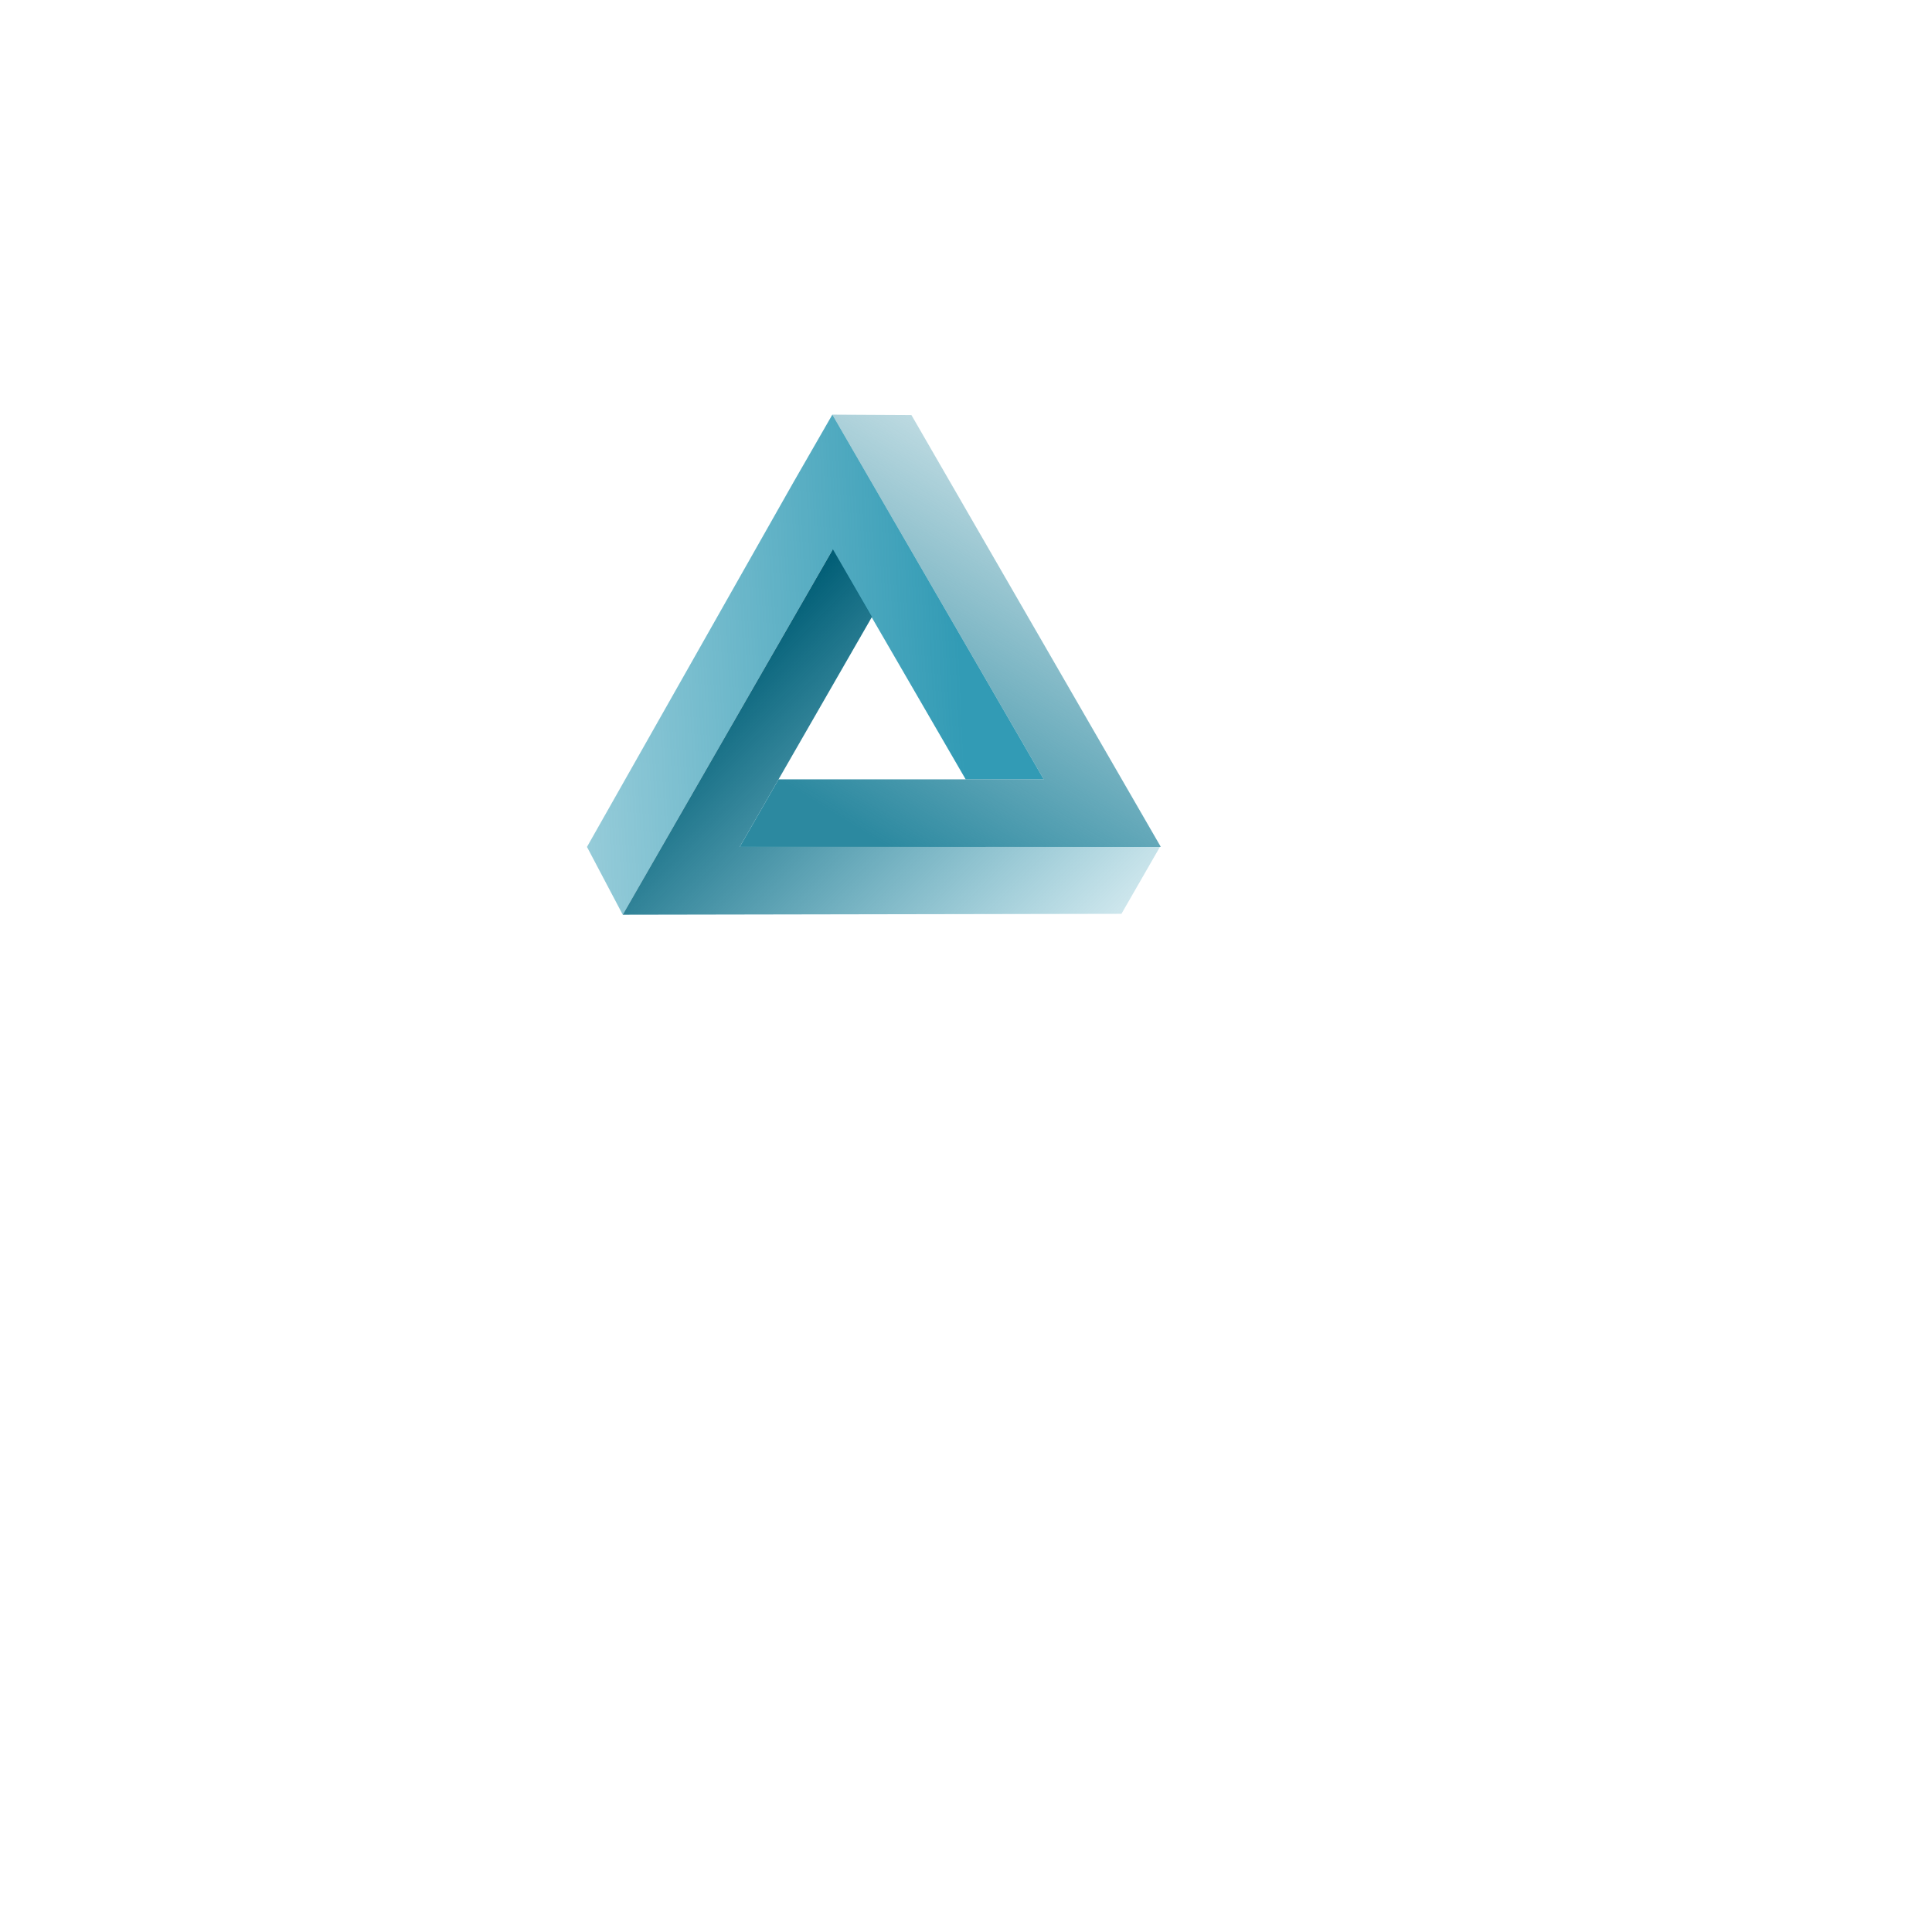
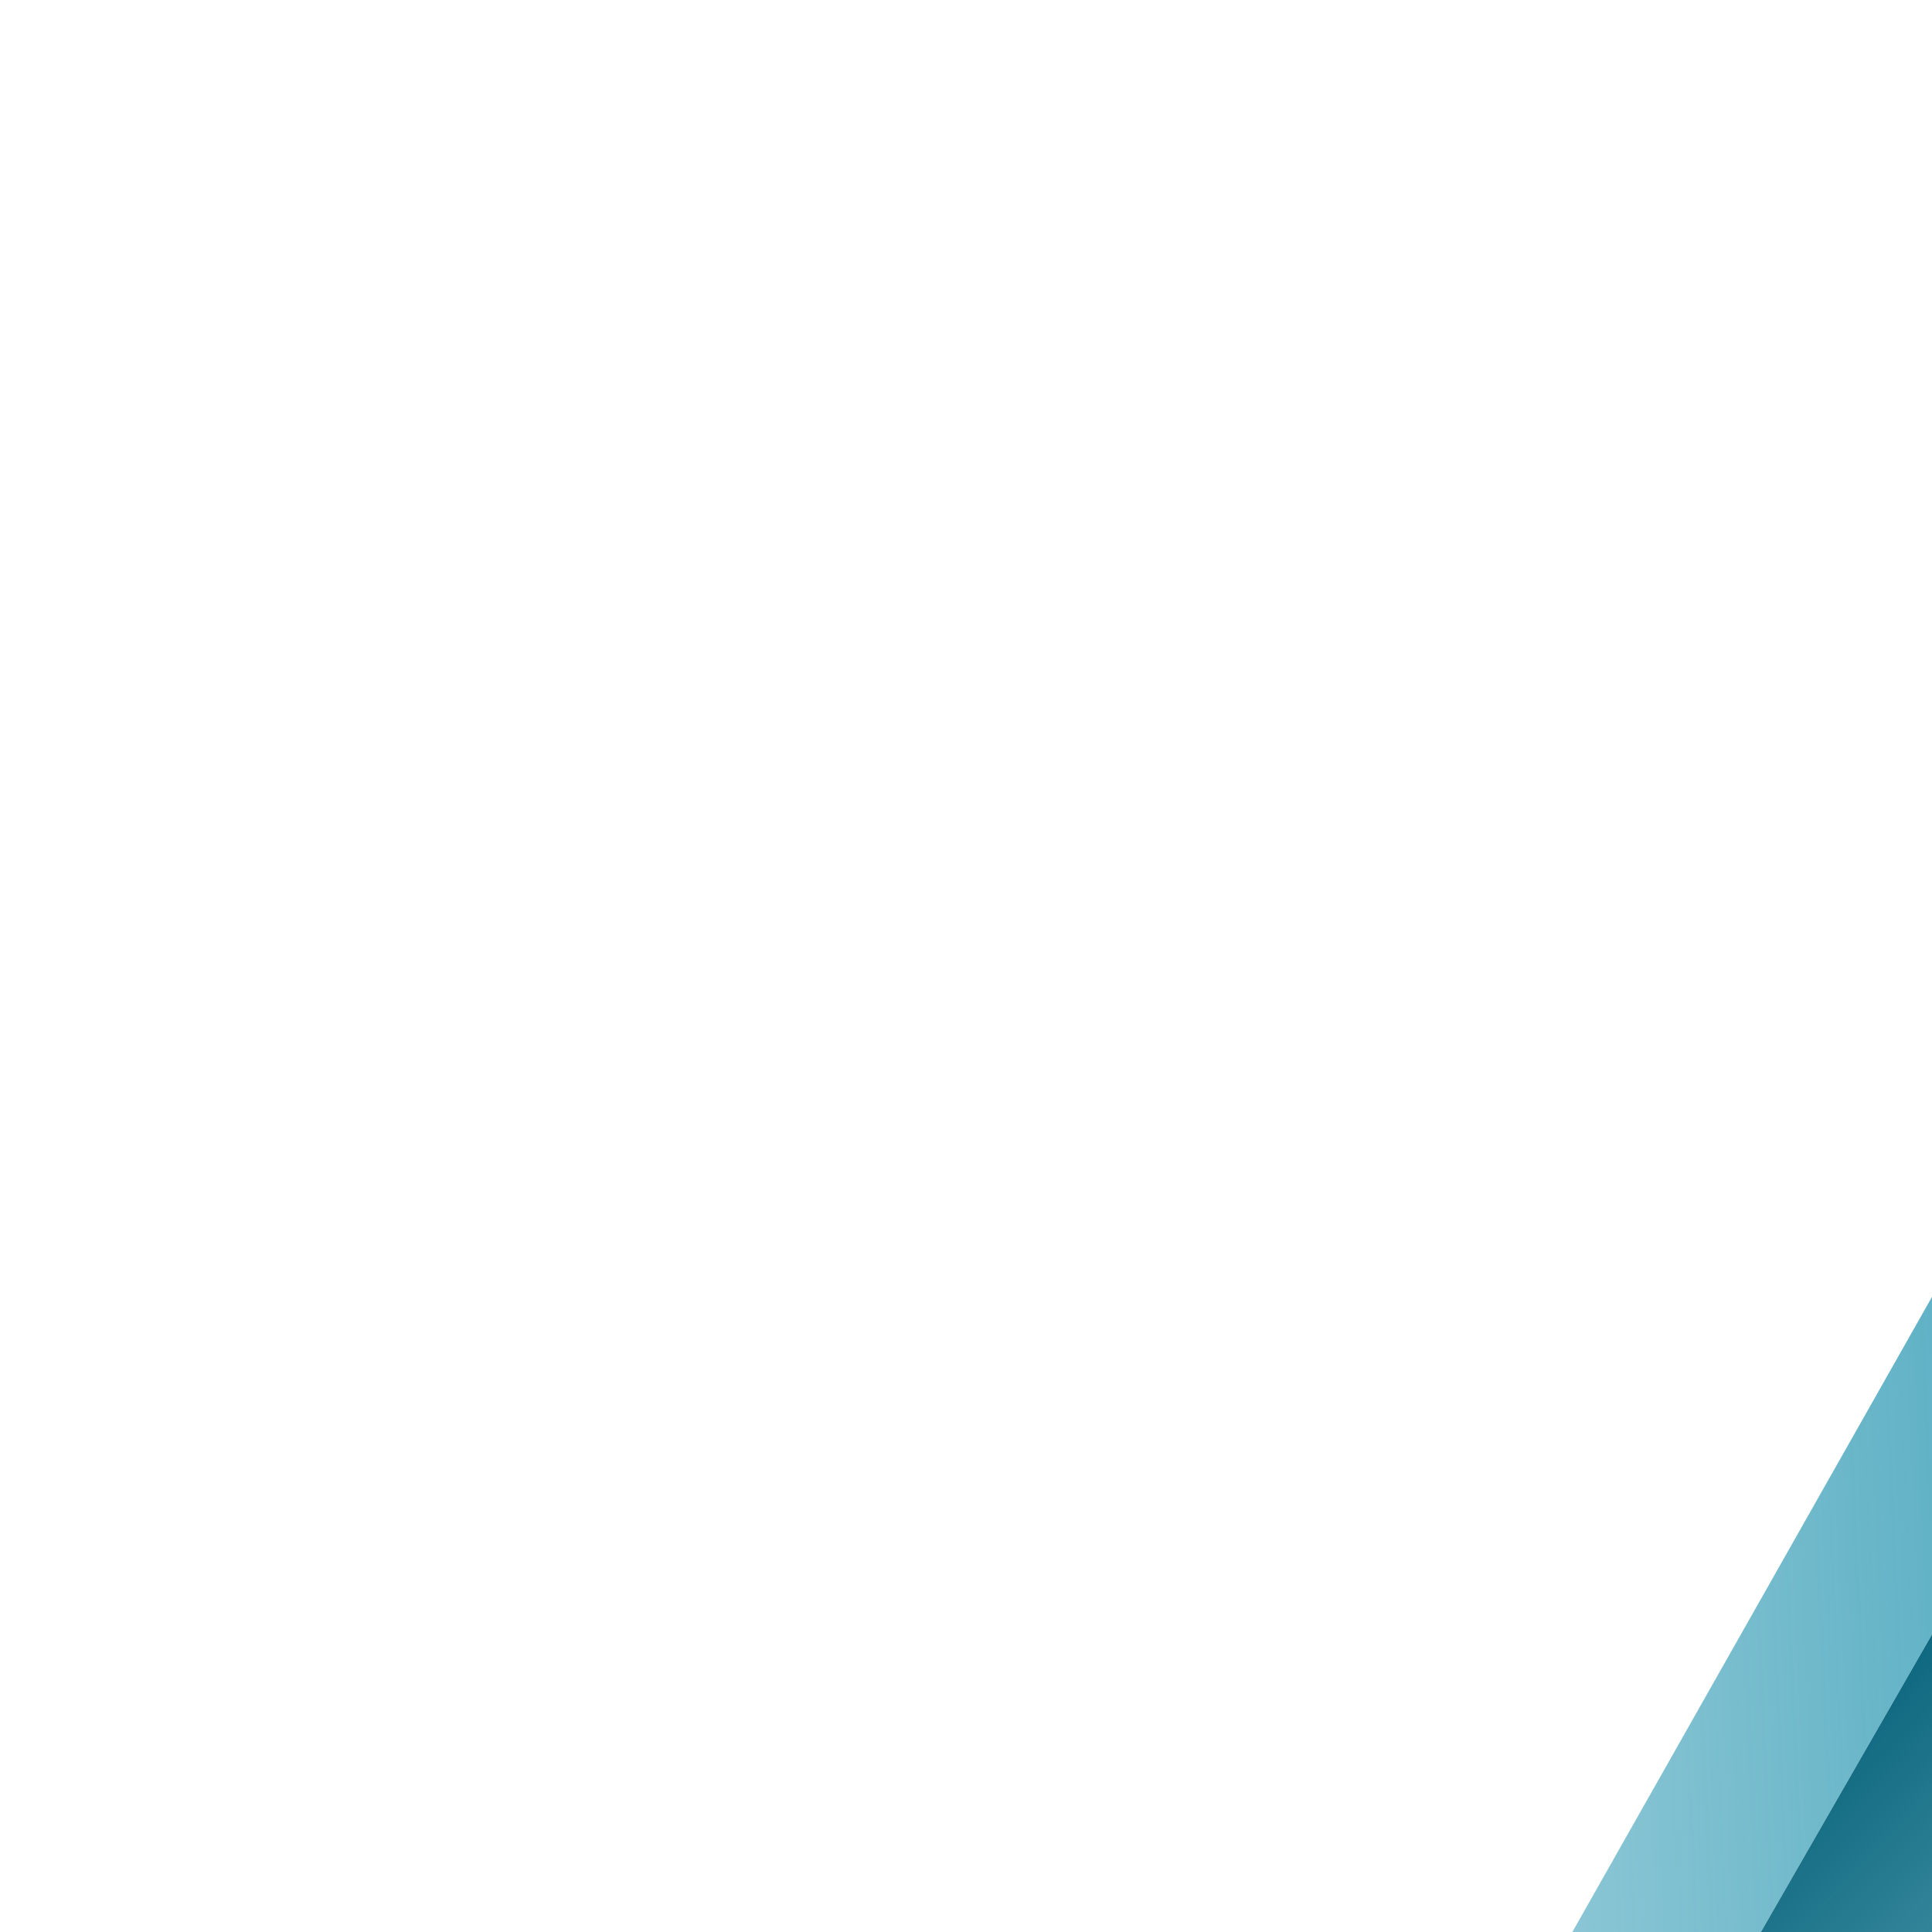
- <svg xmlns="http://www.w3.org/2000/svg" xmlns:xlink="http://www.w3.org/1999/xlink" width="1000mm" height="1000mm" viewBox="0 0 1000 1000" version="1.1" id="svg8">
+ <svg xmlns="http://www.w3.org/2000/svg" xmlns:xlink="http://www.w3.org/1999/xlink" width="400mm" height="400mm" viewBox="0 0 400 400" version="1.1" id="svg8">
  <defs id="defs2">
    <linearGradient id="linearGradient4023">
      <stop style="stop-color:#329bb5;stop-opacity:1;" offset="0" id="stop4019" />
      <stop style="stop-color:#329bb5;stop-opacity:0;" offset="1" id="stop4021" />
    </linearGradient>
    <linearGradient id="linearGradient4015">
      <stop style="stop-color:#005d75;stop-opacity:1" offset="0" id="stop4011" />
      <stop style="stop-color:#0088aa;stop-opacity:0;" offset="1" id="stop4013" />
    </linearGradient>
    <linearGradient id="linearGradient3989">
      <stop style="stop-color:#2c89a0;stop-opacity:1;" offset="0" id="stop3985" />
      <stop style="stop-color:#2c89a0;stop-opacity:0;" offset="1" id="stop3987" />
    </linearGradient>
    <linearGradient xlink:href="#linearGradient3989" id="linearGradient3993" x1="970.402" y1="1473.35" x2="1867.812" y2="19.031" gradientUnits="userSpaceOnUse" />
    <linearGradient xlink:href="#linearGradient4015" id="linearGradient4017" x1="301.143" y1="-501.127" x2="632.587" y2="-174.302" gradientUnits="userSpaceOnUse" />
    <linearGradient xlink:href="#linearGradient4023" id="linearGradient4025" x1="409.606" y1="-313.193" x2="-230.046" y2="-284.128" gradientUnits="userSpaceOnUse" />
    <linearGradient xlink:href="#linearGradient4023" id="linearGradient4032" gradientUnits="userSpaceOnUse" x1="409.606" y1="-313.193" x2="-230.046" y2="-284.128" />
    <linearGradient xlink:href="#linearGradient4015" id="linearGradient4034" gradientUnits="userSpaceOnUse" x1="301.143" y1="-501.127" x2="632.587" y2="-174.302" />
    <linearGradient xlink:href="#linearGradient3989" id="linearGradient4036" gradientUnits="userSpaceOnUse" x1="970.402" y1="1473.35" x2="1867.812" y2="19.031" />
  </defs>
  <g id="layer1" transform="translate(0,703)">
    <g id="g4030" transform="matrix(0.6336228,0,0,0.6336228,240.2884,-101.1689)">
      <path id="path3954" d="m 300.7,-611.116 -31.771,55.258 h -0.008 l 0.004,0.007 -168.657,297.852 29.225,55.4 171.4,-298.108 108.712,187.515 h 0.397 l 55.64,-0.006 7.499,-5.3e-4 h 0.266 L 332.665,-555.966 Z" style="fill:url(#linearGradient4032);fill-opacity:1;stroke:none;stroke-width:0.265px;stroke-linecap:butt;stroke-linejoin:miter;stroke-opacity:1" />
      <path style="fill:url(#linearGradient4034);fill-opacity:1;stroke:none;stroke-width:0.265px;stroke-linecap:butt;stroke-linejoin:miter;stroke-opacity:1" d="m 129.493,-202.6 63.74,-0.114 0.004,0.007 0.004,-0.007 343.62,-0.617 31.778,-55.257 -343.628,0.617 108.037,-187.905 -0.198,-0.344 -27.825,-48.183 -3.75,-6.494 -0.133,-0.23 -139.87,243.27 z" id="path3969" />
      <path id="path3977" transform="matrix(0.2645833,0,0,0.2645833,0,-703)" d="m 1380.678,348.574 -244.174,-1.297 652.752,1125.982 -818.854,0.09 -119.963,208.647 1059.293,-0.115 h 240.922 l -120.477,-208.619 0.016,-0.027 h -0.031 z" style="fill:url(#linearGradient4036);fill-opacity:1;stroke:none;stroke-width:1px;stroke-linecap:butt;stroke-linejoin:miter;stroke-opacity:1" />
    </g>
  </g>
</svg>
